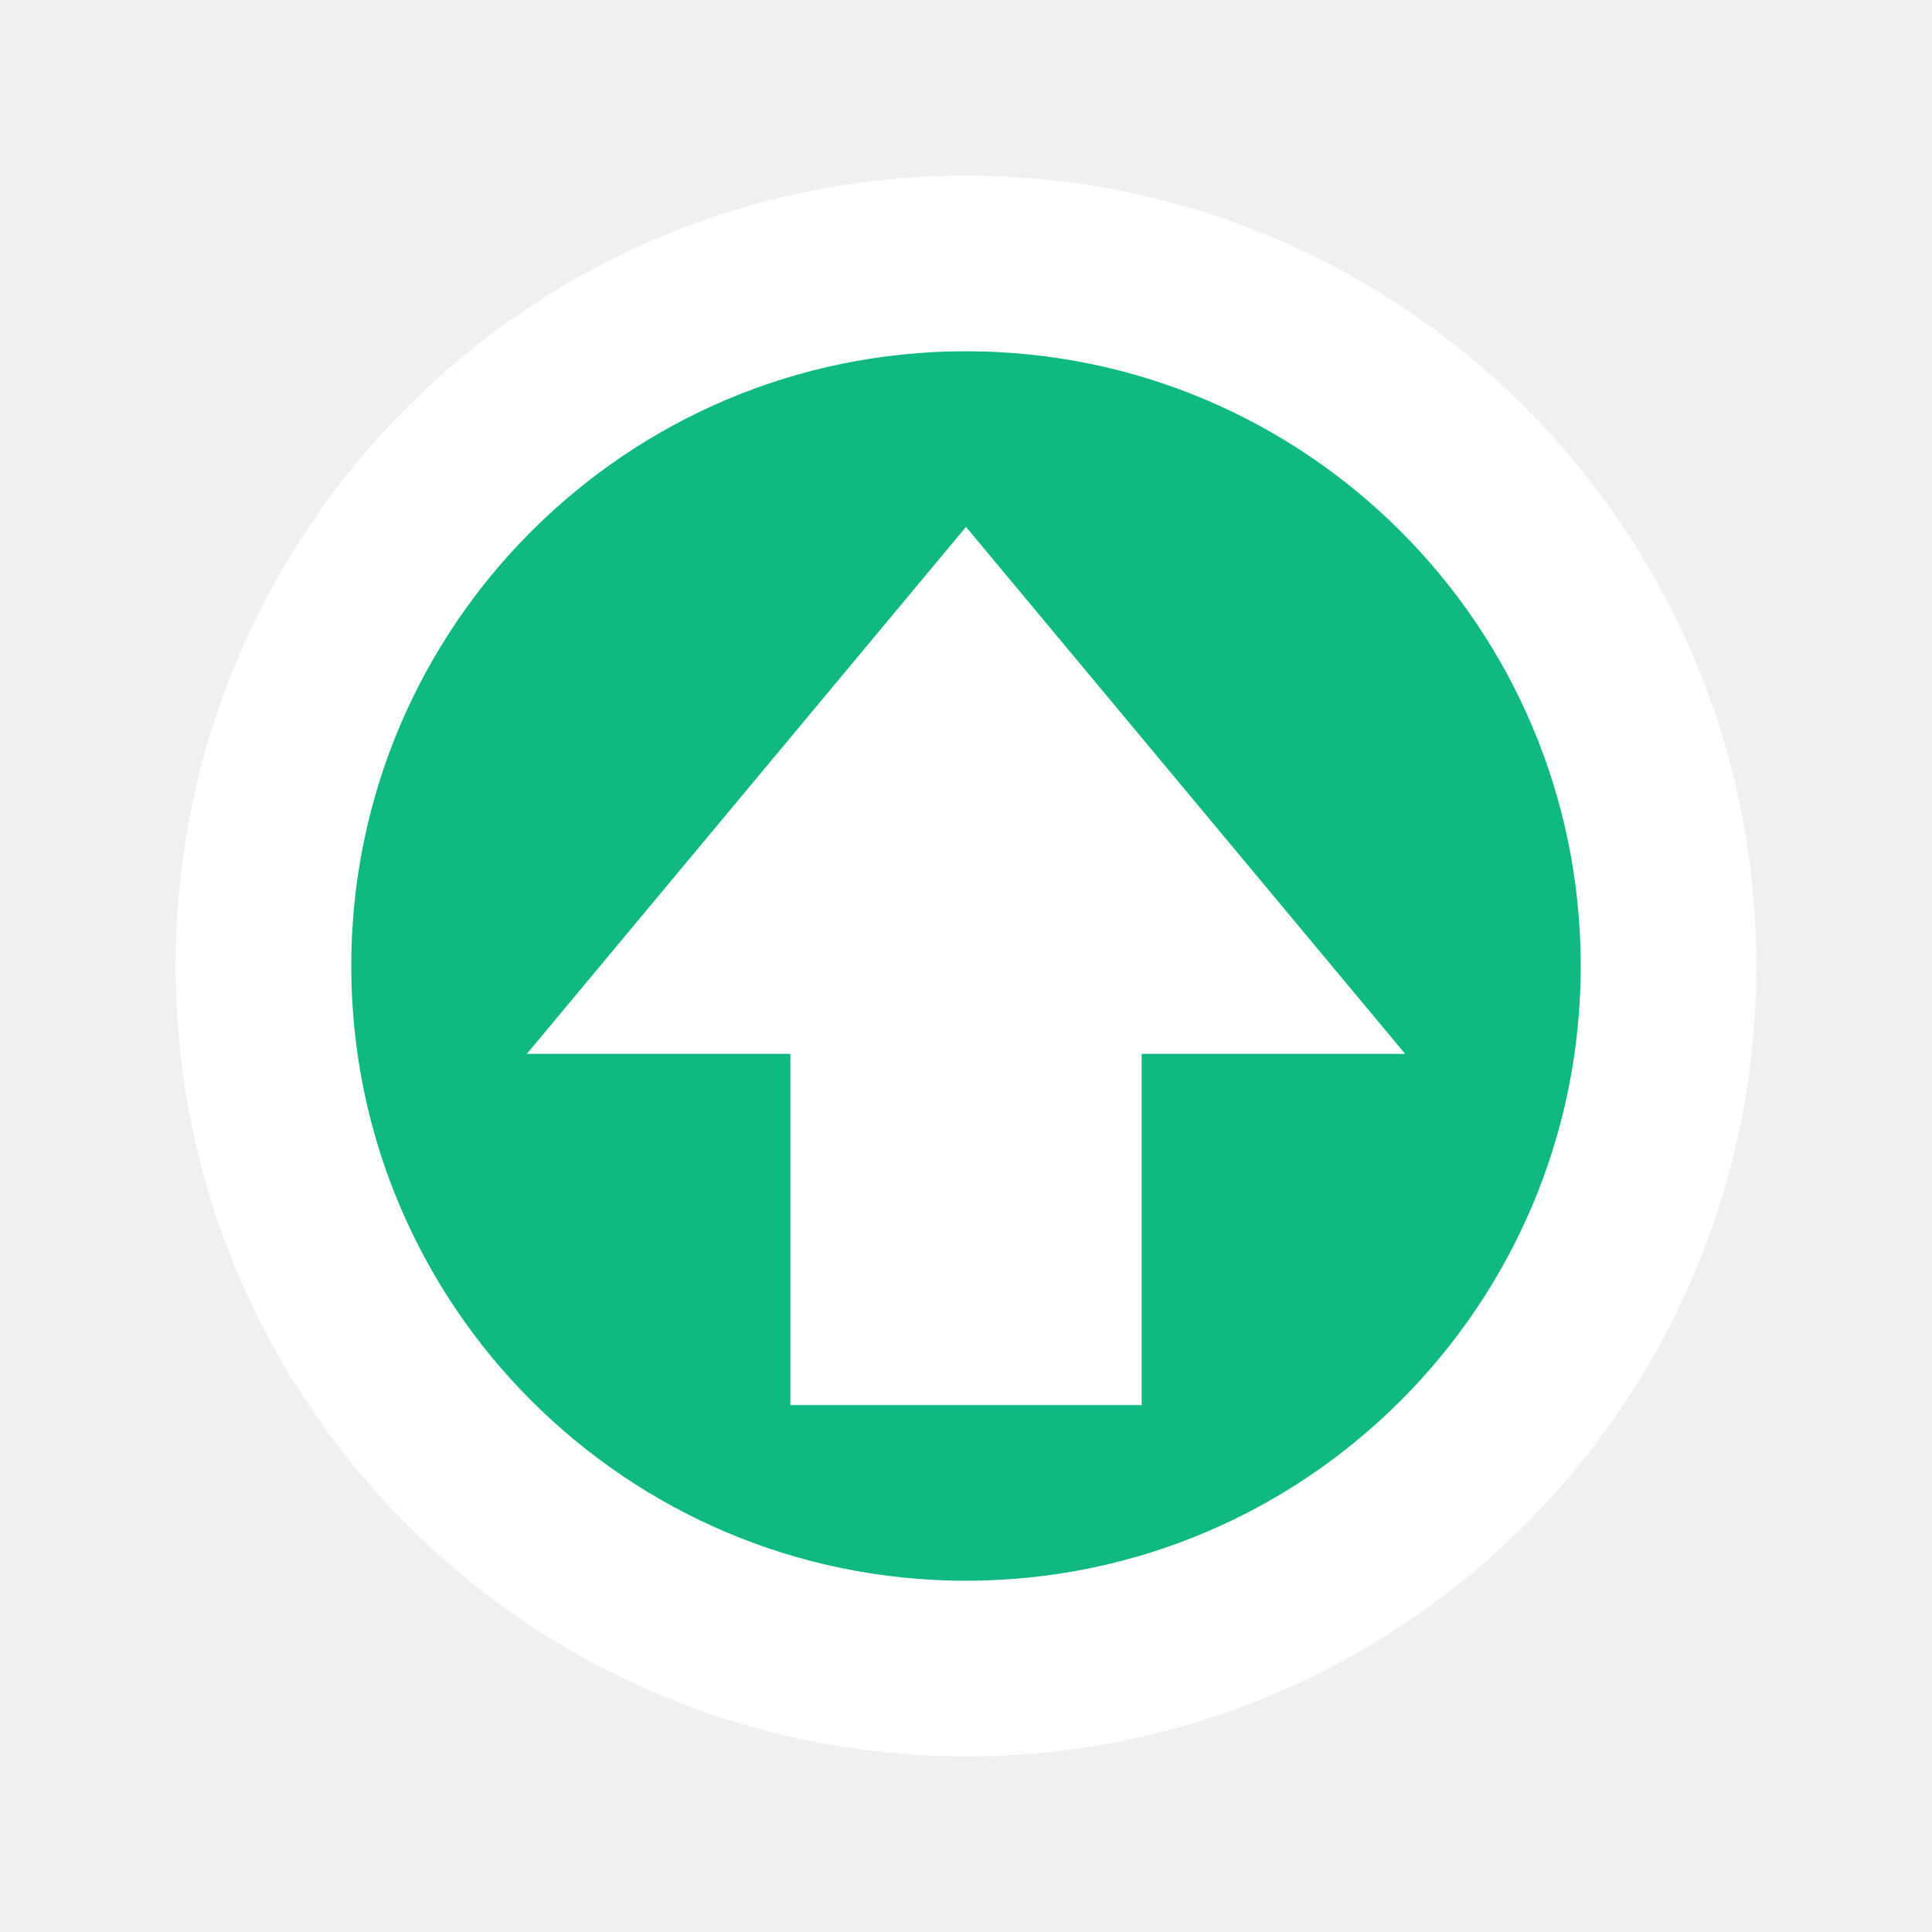
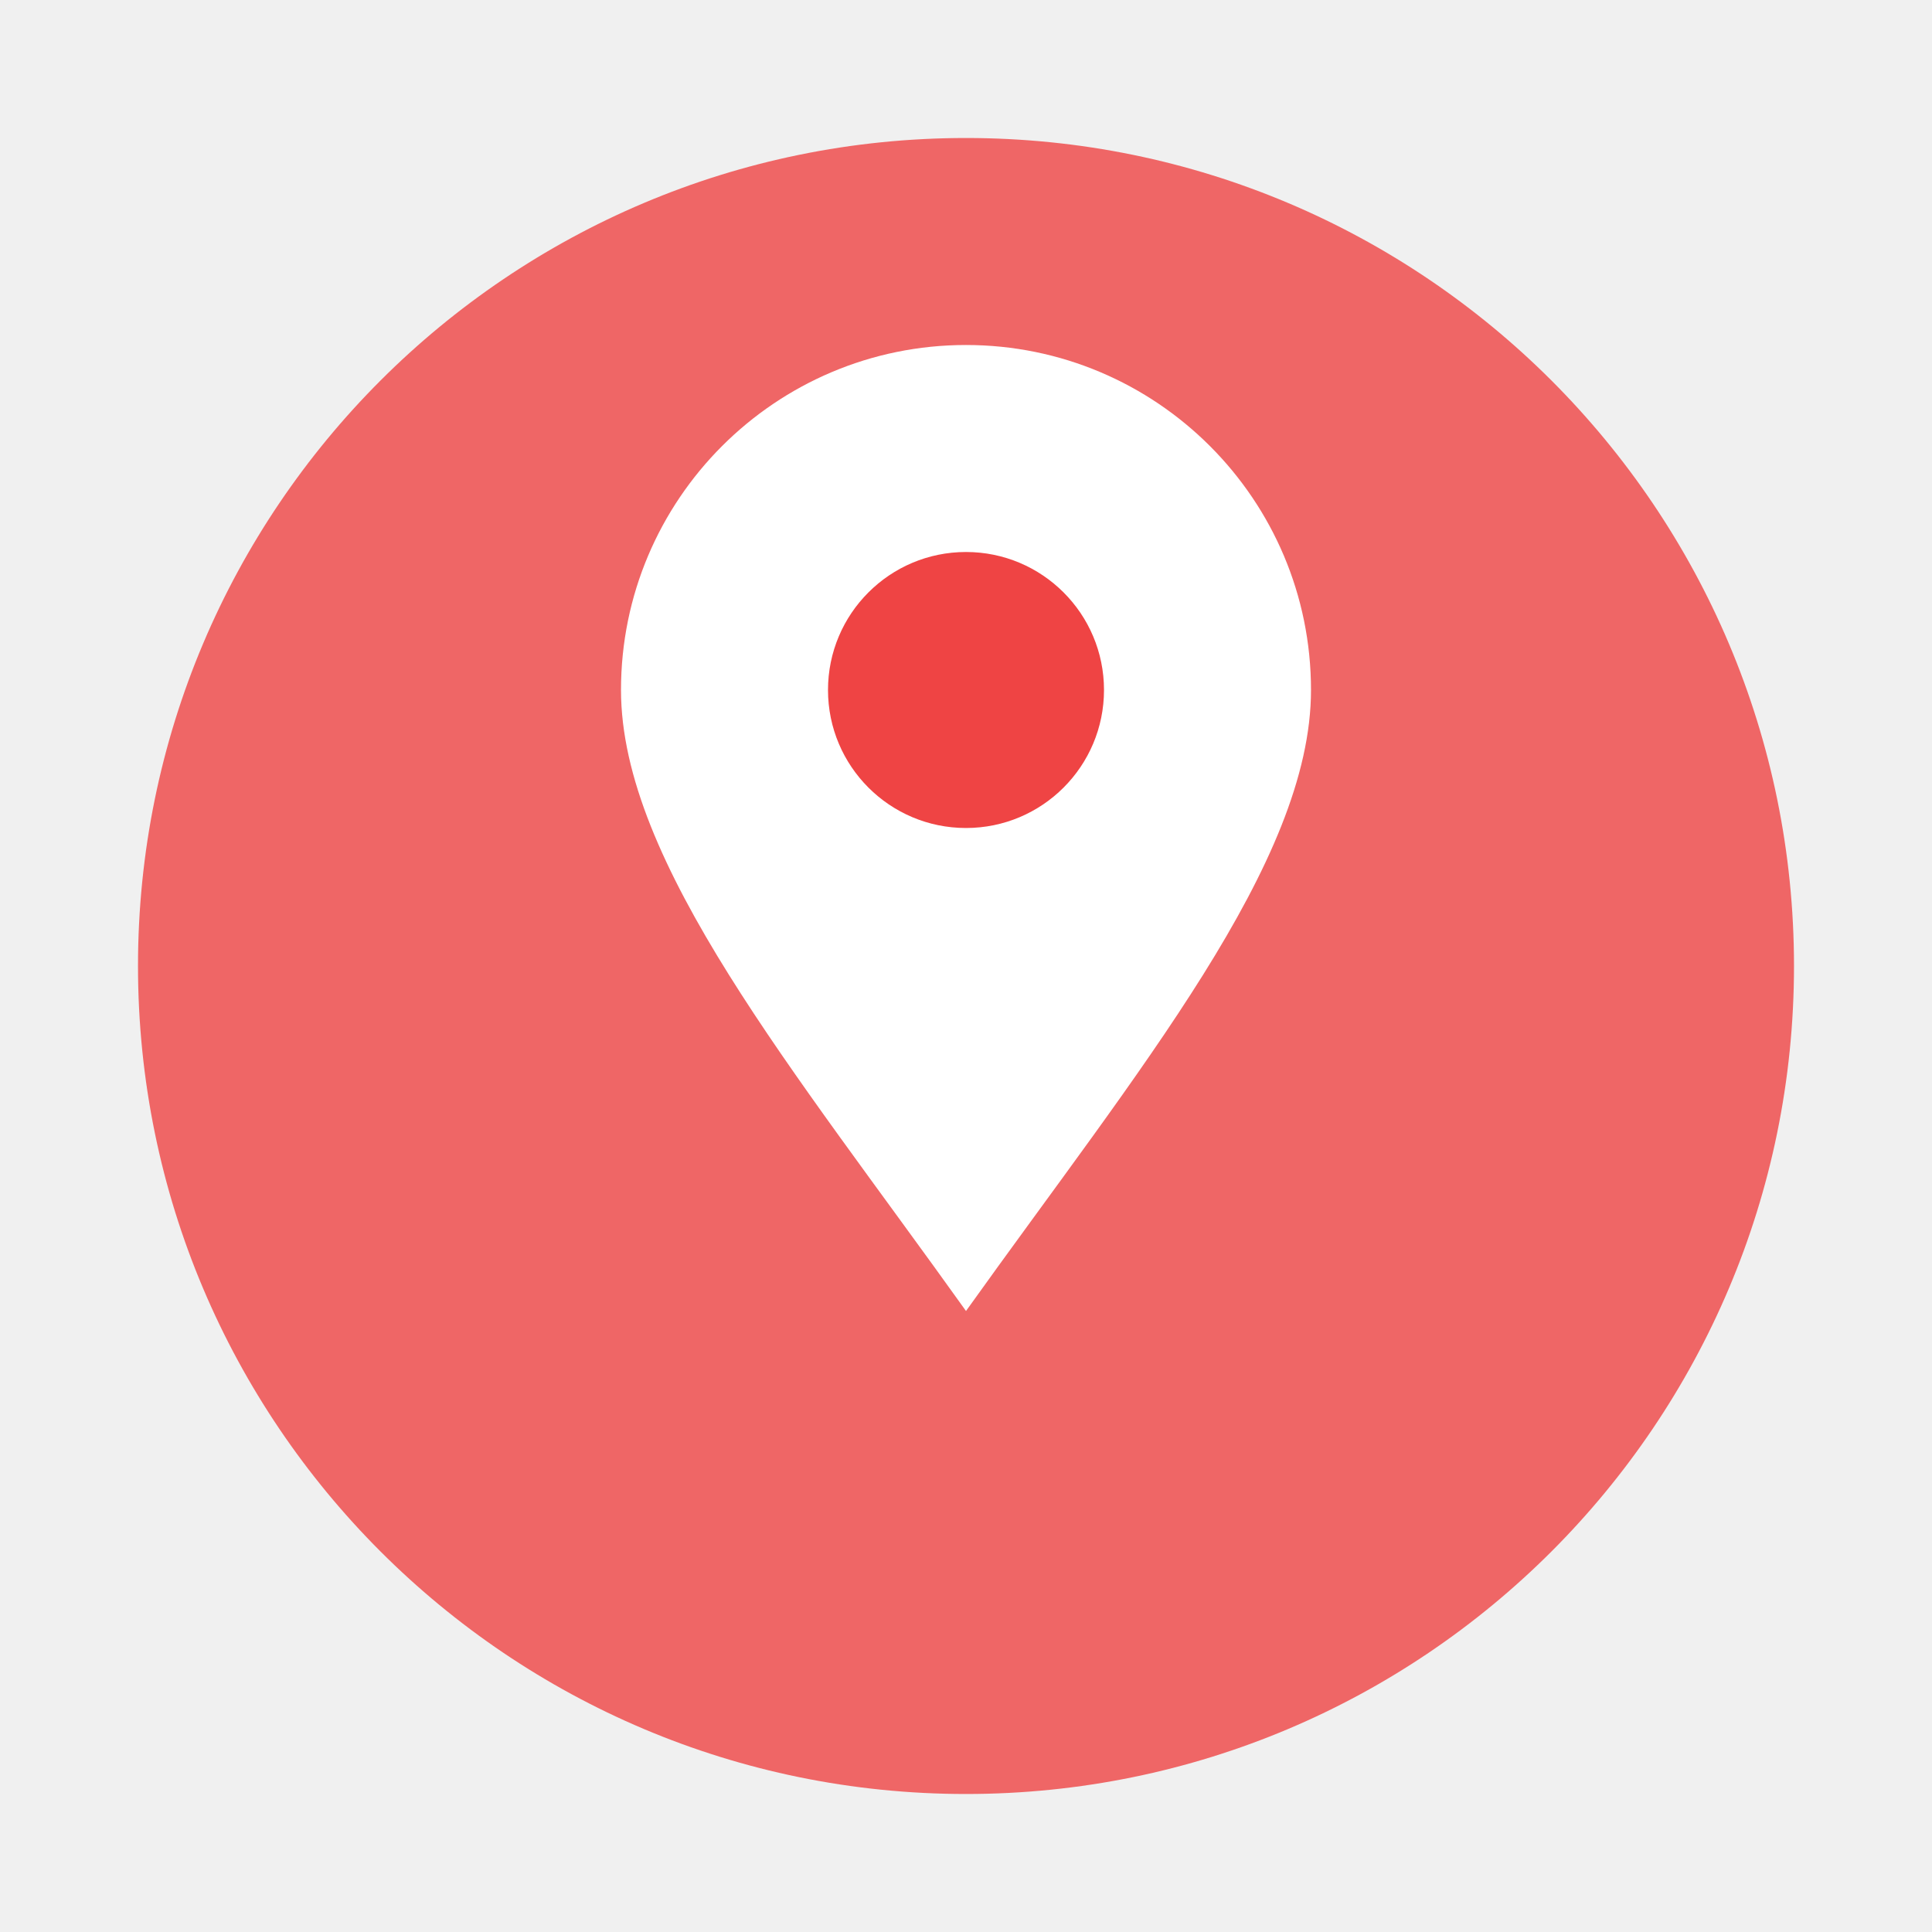
- <svg xmlns="http://www.w3.org/2000/svg" width="22px" height="22px" viewBox="0 0 22 22" version="1.1">
-   <g stroke="none" stroke-width="1" fill="none" fill-rule="evenodd">
-     <circle stroke="#FFFFFF" stroke-width="2" fill="#10B981" cx="11" cy="11" r="8" />
-     <path d="M11,6 L16,12 L13,12 L13,16 L9,16 L9,12 L6,12 L11,6 Z" fill="#FFFFFF" />
+ <svg xmlns="http://www.w3.org/2000/svg" width="28px" height="28px" viewBox="0 0 28 28" version="1.1">
+   <g id="Port-Icon" stroke="none" stroke-width="1" fill="none" fill-rule="evenodd">
+     <circle id="Background" fill="#EF4444" cx="14" cy="14" r="12" opacity="0.8" />
+     <path d="M14,5 C16.761,5 19,7.239 19,10 C19,12.5 16.5,15.5 14,19 C11.5,15.5 9,12.5 9,10 C9,7.239 11.239,5 14,5 Z" id="Pin" fill="#FFFFFF" fill-rule="nonzero" />
+     <circle id="Dot" fill="#EF4444" cx="14" cy="10" r="2" />
  </g>
</svg>
